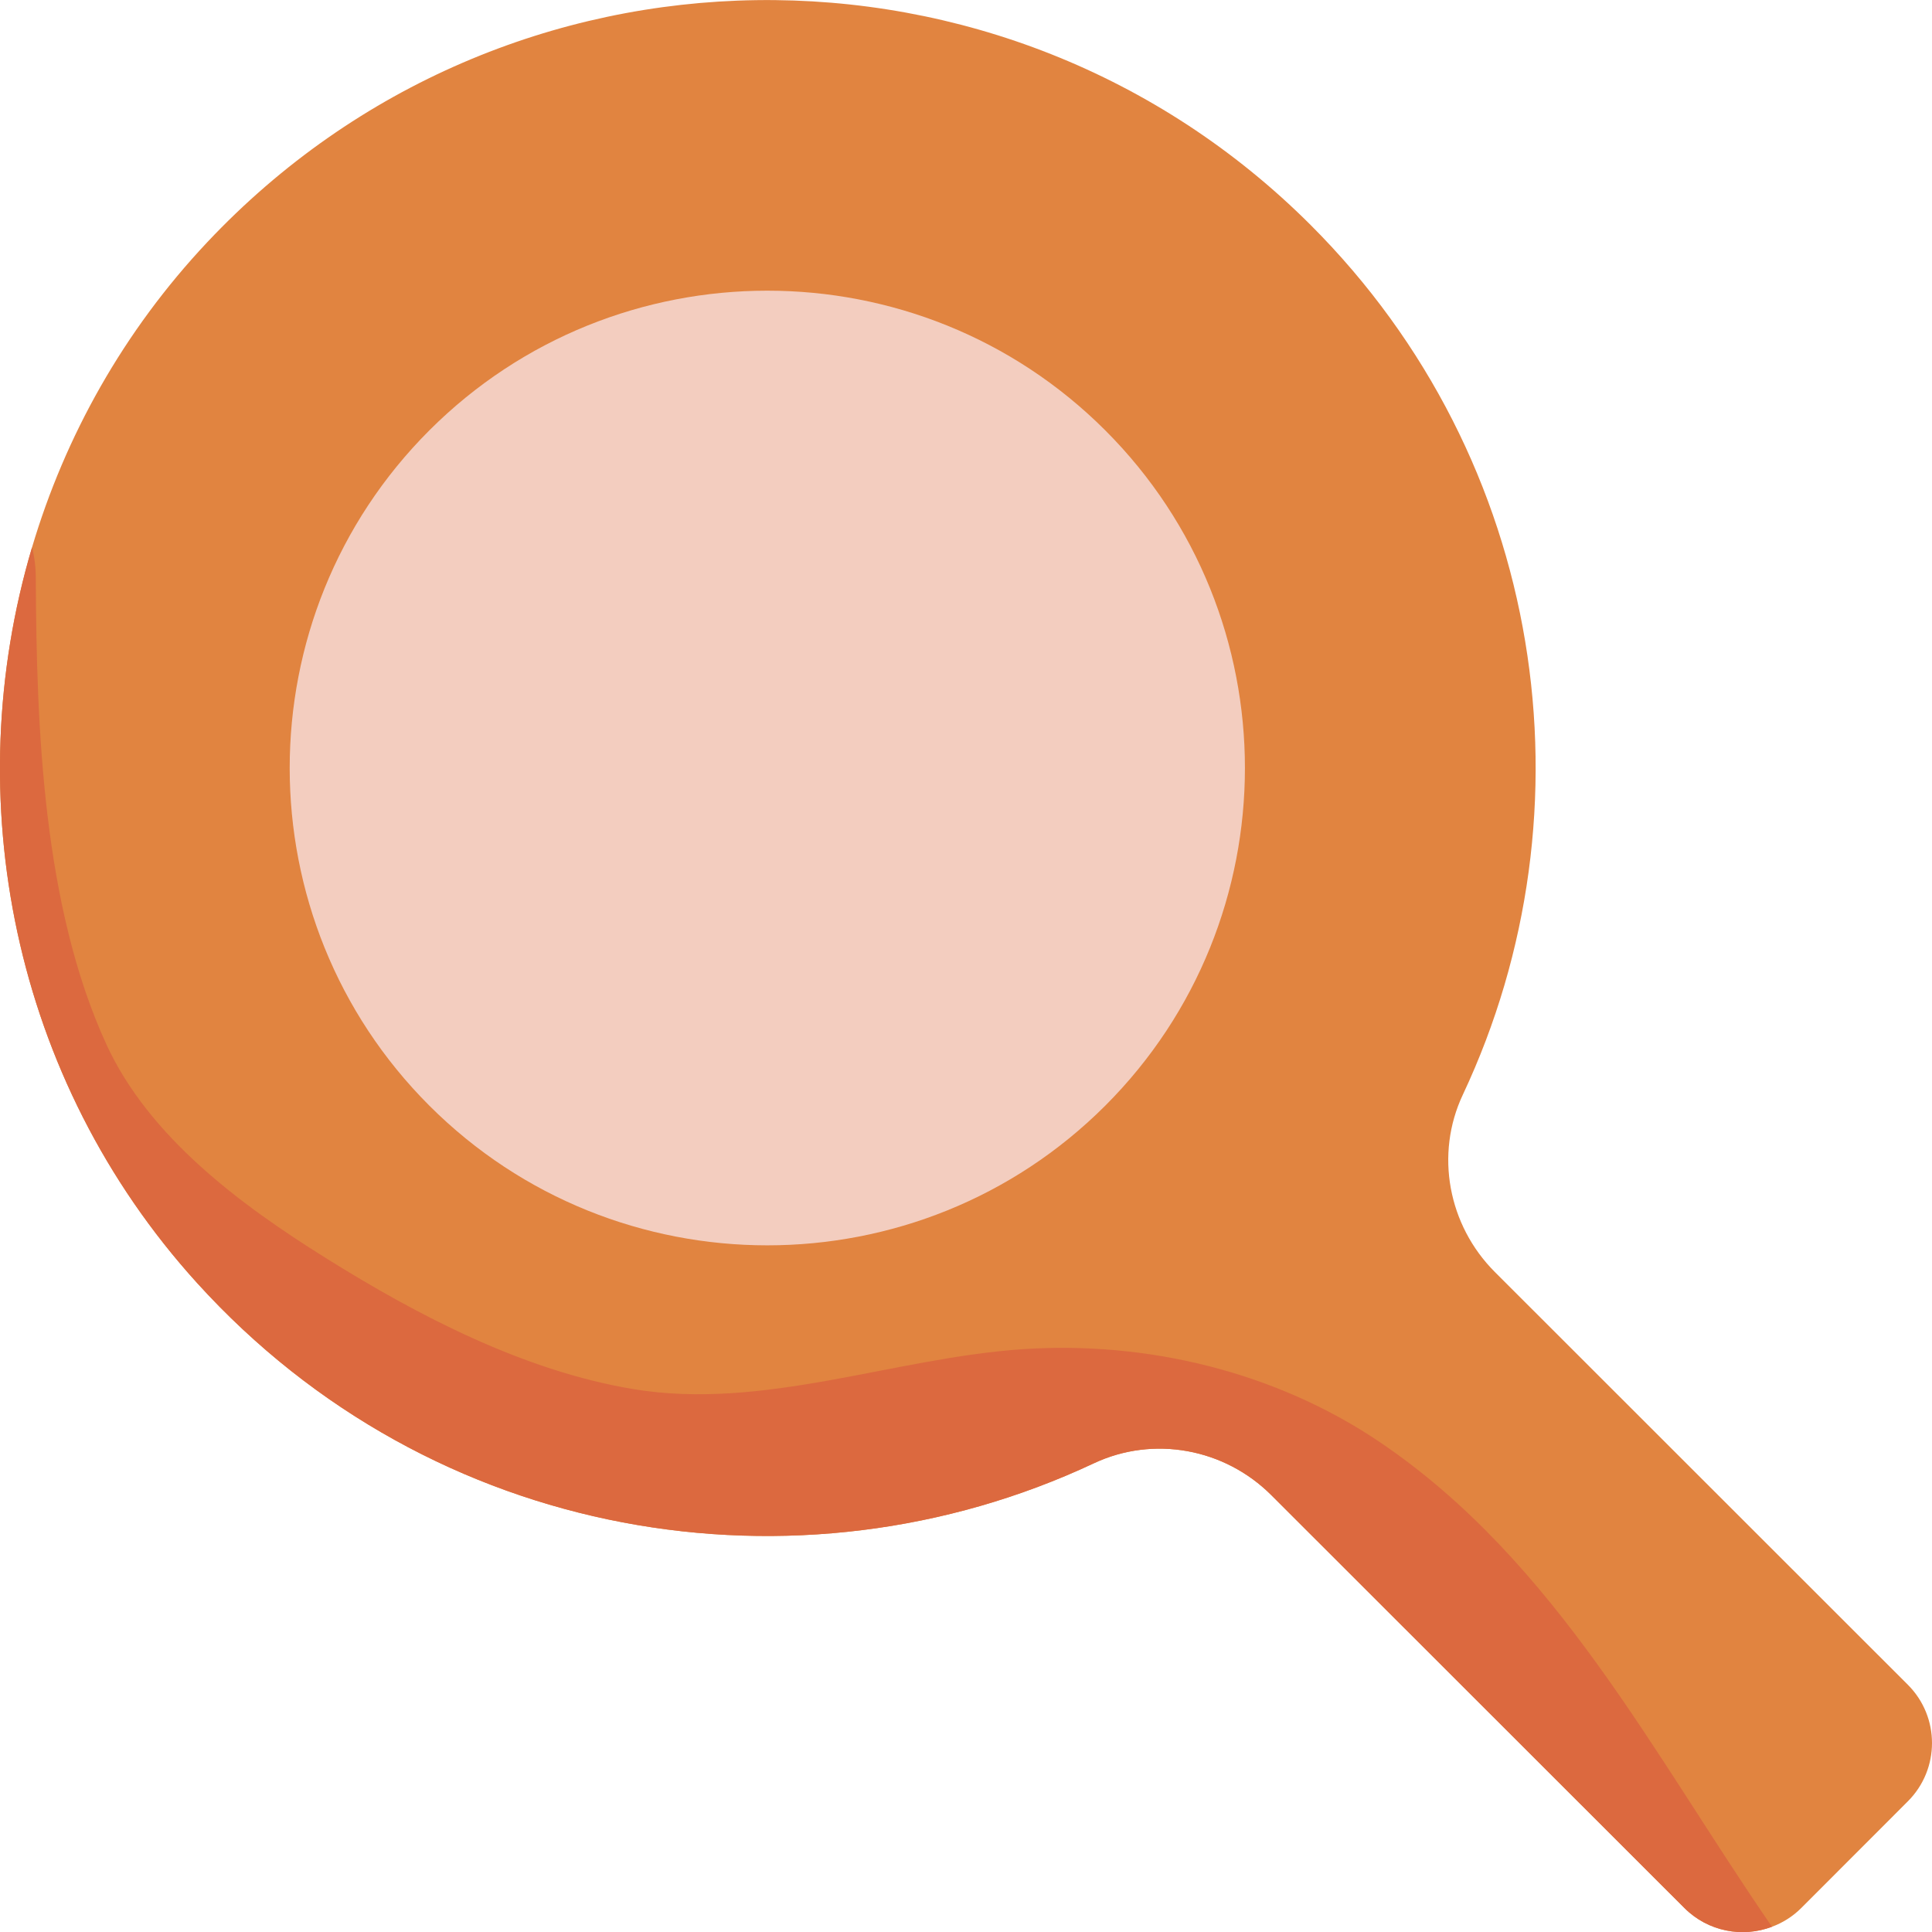
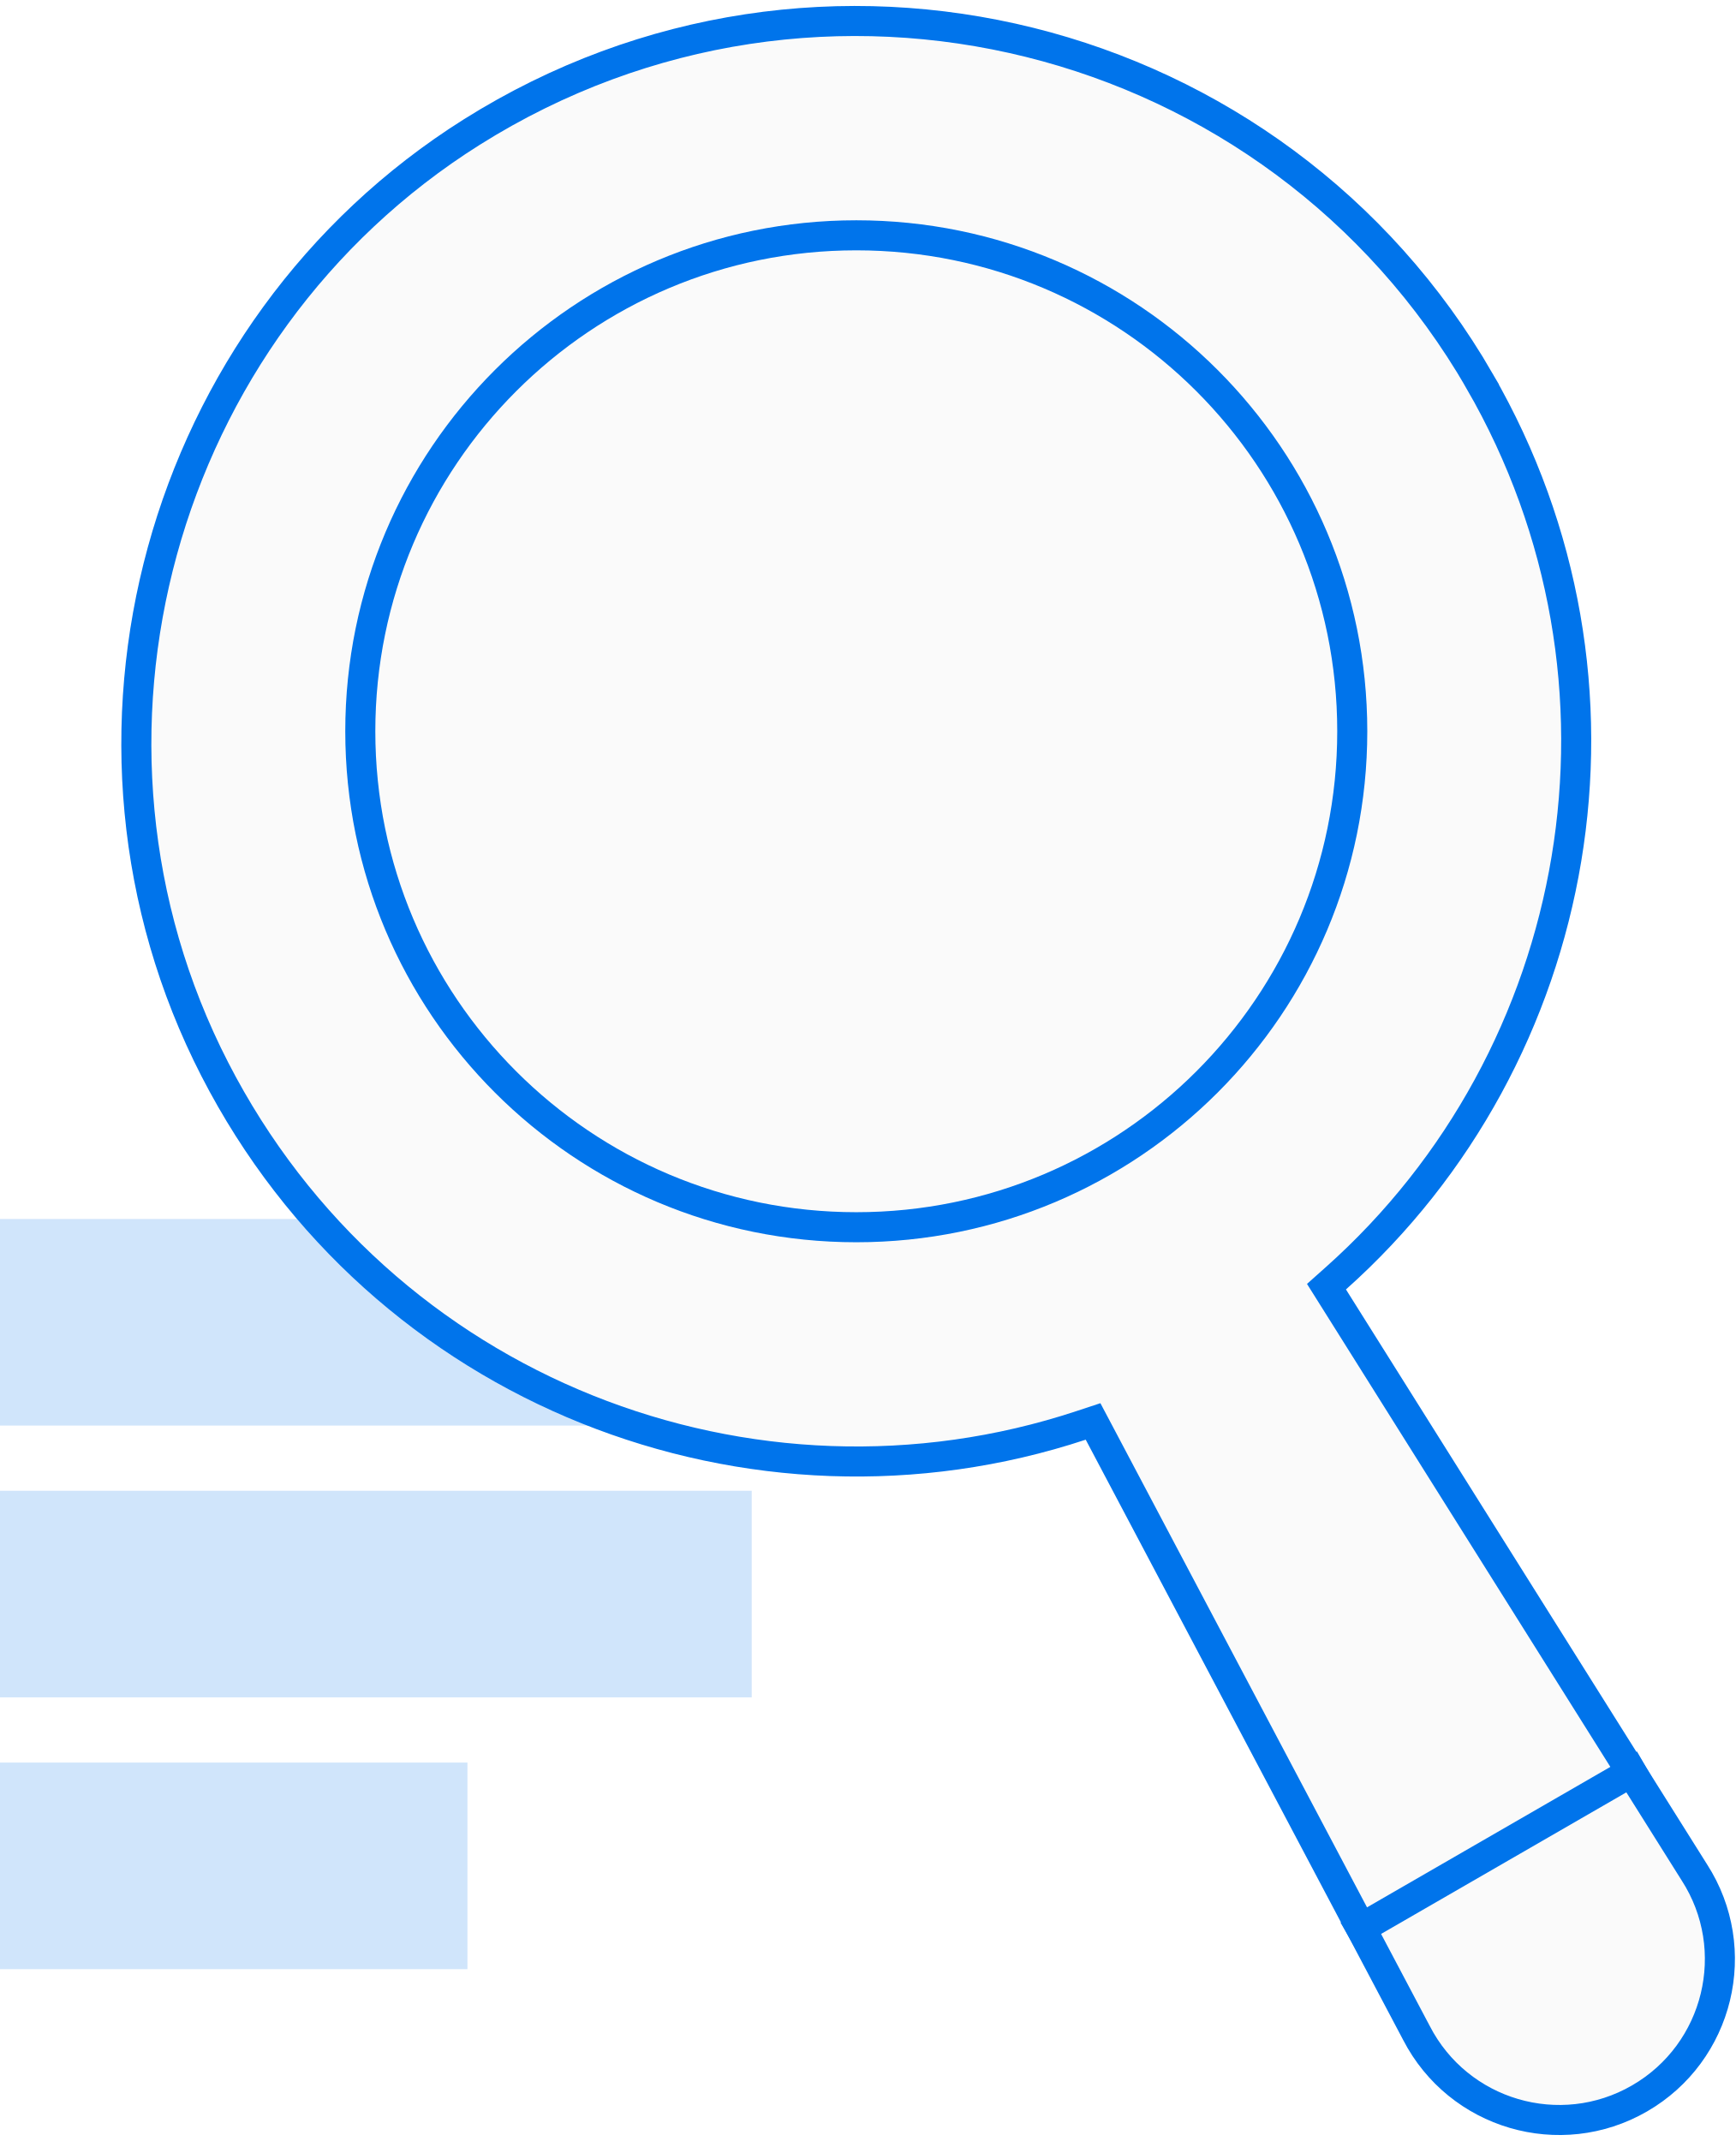
- <svg xmlns="http://www.w3.org/2000/svg" width="236" height="236" viewBox="0 0 236 236" fill="none">
-   <path d="M233.05 220.037L220.027 233.072C218.983 234.115 217.759 234.877 216.455 235.358C212.863 236.722 208.649 235.96 205.76 233.072L155.293 182.635C149.594 176.94 140.925 175.316 133.621 178.745C97.502 195.711 52.774 188.371 24.079 156.725C1.505 131.838 -5.157 97.404 3.913 66.861C7.946 53.285 15.09 40.45 25.323 29.58C61.784 -9.145 122.745 -9.827 160.089 27.475C188.844 56.212 195.044 98.948 178.69 133.723C175.259 141.002 176.904 149.666 182.583 155.361L233.05 205.798C236.983 209.729 236.983 216.106 233.05 220.037Z" fill="#E18440" />
-   <path d="M216.455 235.358C212.863 236.722 208.649 235.96 205.76 233.072L155.293 182.635C149.594 176.94 140.925 175.315 133.621 178.745C97.502 195.711 52.774 188.371 24.079 156.725C1.505 131.838 -5.157 97.404 3.913 66.861C4.214 68.044 4.374 69.308 4.374 70.672C4.454 88.961 5.257 110.68 12.983 127.546C18.2 138.917 29.437 147.199 39.771 153.657C51.089 160.736 64.011 167.454 77.335 169.68C93.228 172.327 109.14 165.87 124.933 164.807C140.163 163.784 155.895 167.595 168.577 176.178C190.148 190.777 201.987 214.381 216.455 235.358Z" fill="#DC693F" />
-   <path d="M135.006 135.066C112.251 157.808 75.208 157.808 52.453 135.066C29.698 112.325 29.698 75.304 52.453 52.563C75.208 29.821 112.251 29.821 135.006 52.563C157.761 75.304 157.761 112.325 135.006 135.066Z" fill="#F3CDBF" />
+ <svg xmlns="http://www.w3.org/2000/svg" width="231" height="285" viewBox="0 0 231 285" fill="none">
+   <path d="M100.06 198.444H0V225.944H100.06V198.444Z" fill="#D0E5FB" />
+   <path d="M62.22 234.624H0V262.124H62.22V234.624Z" fill="#D0E5FB" />
+   <path d="M100.06 162.265H0V189.765H100.06V162.265Z" fill="#D0E5FB" />
+   <path d="M62.805 17.577C109.093 -11.532 169.851 3.817 196.953 50.72L196.948 50.724C220.064 90.767 211.015 140.55 177.828 170.152L176.567 171.277L177.466 172.708L225.526 249.228L225.532 249.237L225.538 249.246C232.139 259.504 228.812 273.223 218.239 279.333C207.668 285.441 194.134 281.473 188.538 270.608L188.533 270.599L188.528 270.589L146.288 190.709L145.497 189.215L143.892 189.745C100.205 204.184 50.718 185.413 28.599 142.35C6.073 98.494 21.082 43.825 62.805 17.577Z" fill="#FAFAFA" stroke="#0074EB" stroke-width="4" />
+   <path d="M179.999 97.343C179.999 133.805 150.441 163.363 113.979 163.363C77.517 163.363 47.959 133.805 47.959 97.343C47.959 60.881 77.517 31.323 113.979 31.323C150.441 31.323 179.999 60.881 179.999 97.343Z" fill="#FAFAFA" stroke="#0074EB" stroke-width="4" />
+   <path d="M179.439 257.664L218.899 234.884" stroke="#0074EB" stroke-width="4" stroke-miterlimit="10" />
</svg>
